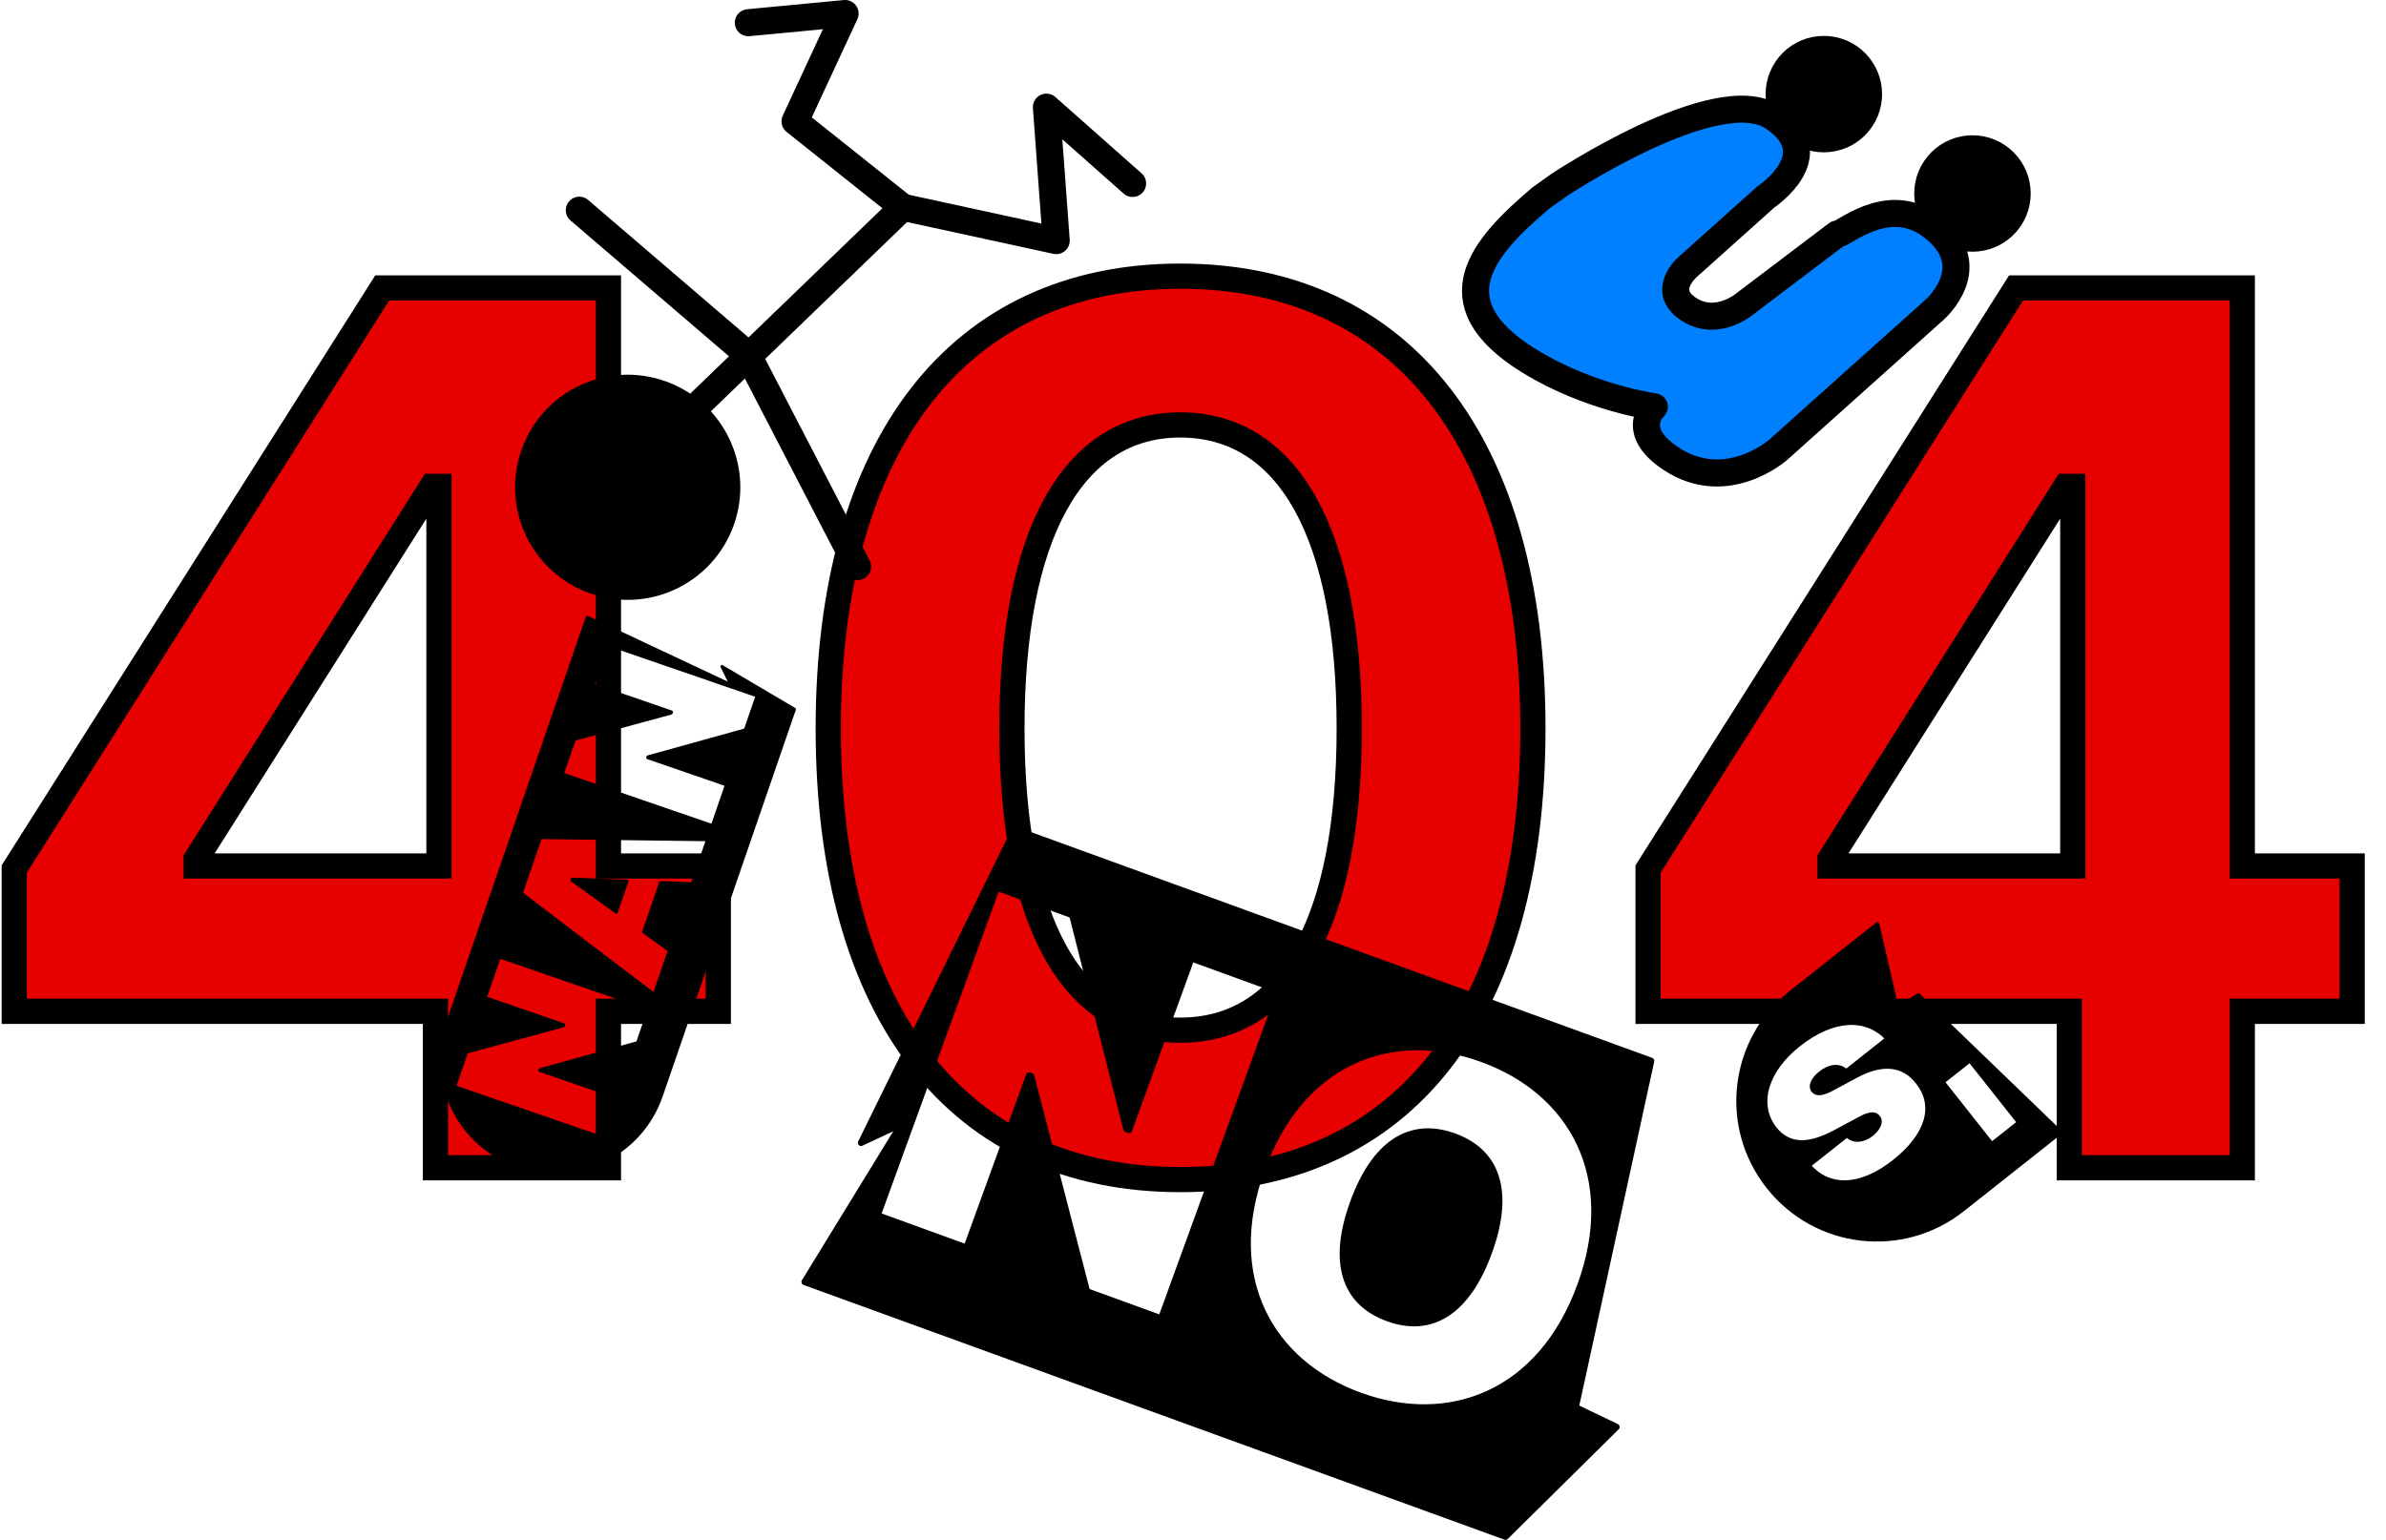
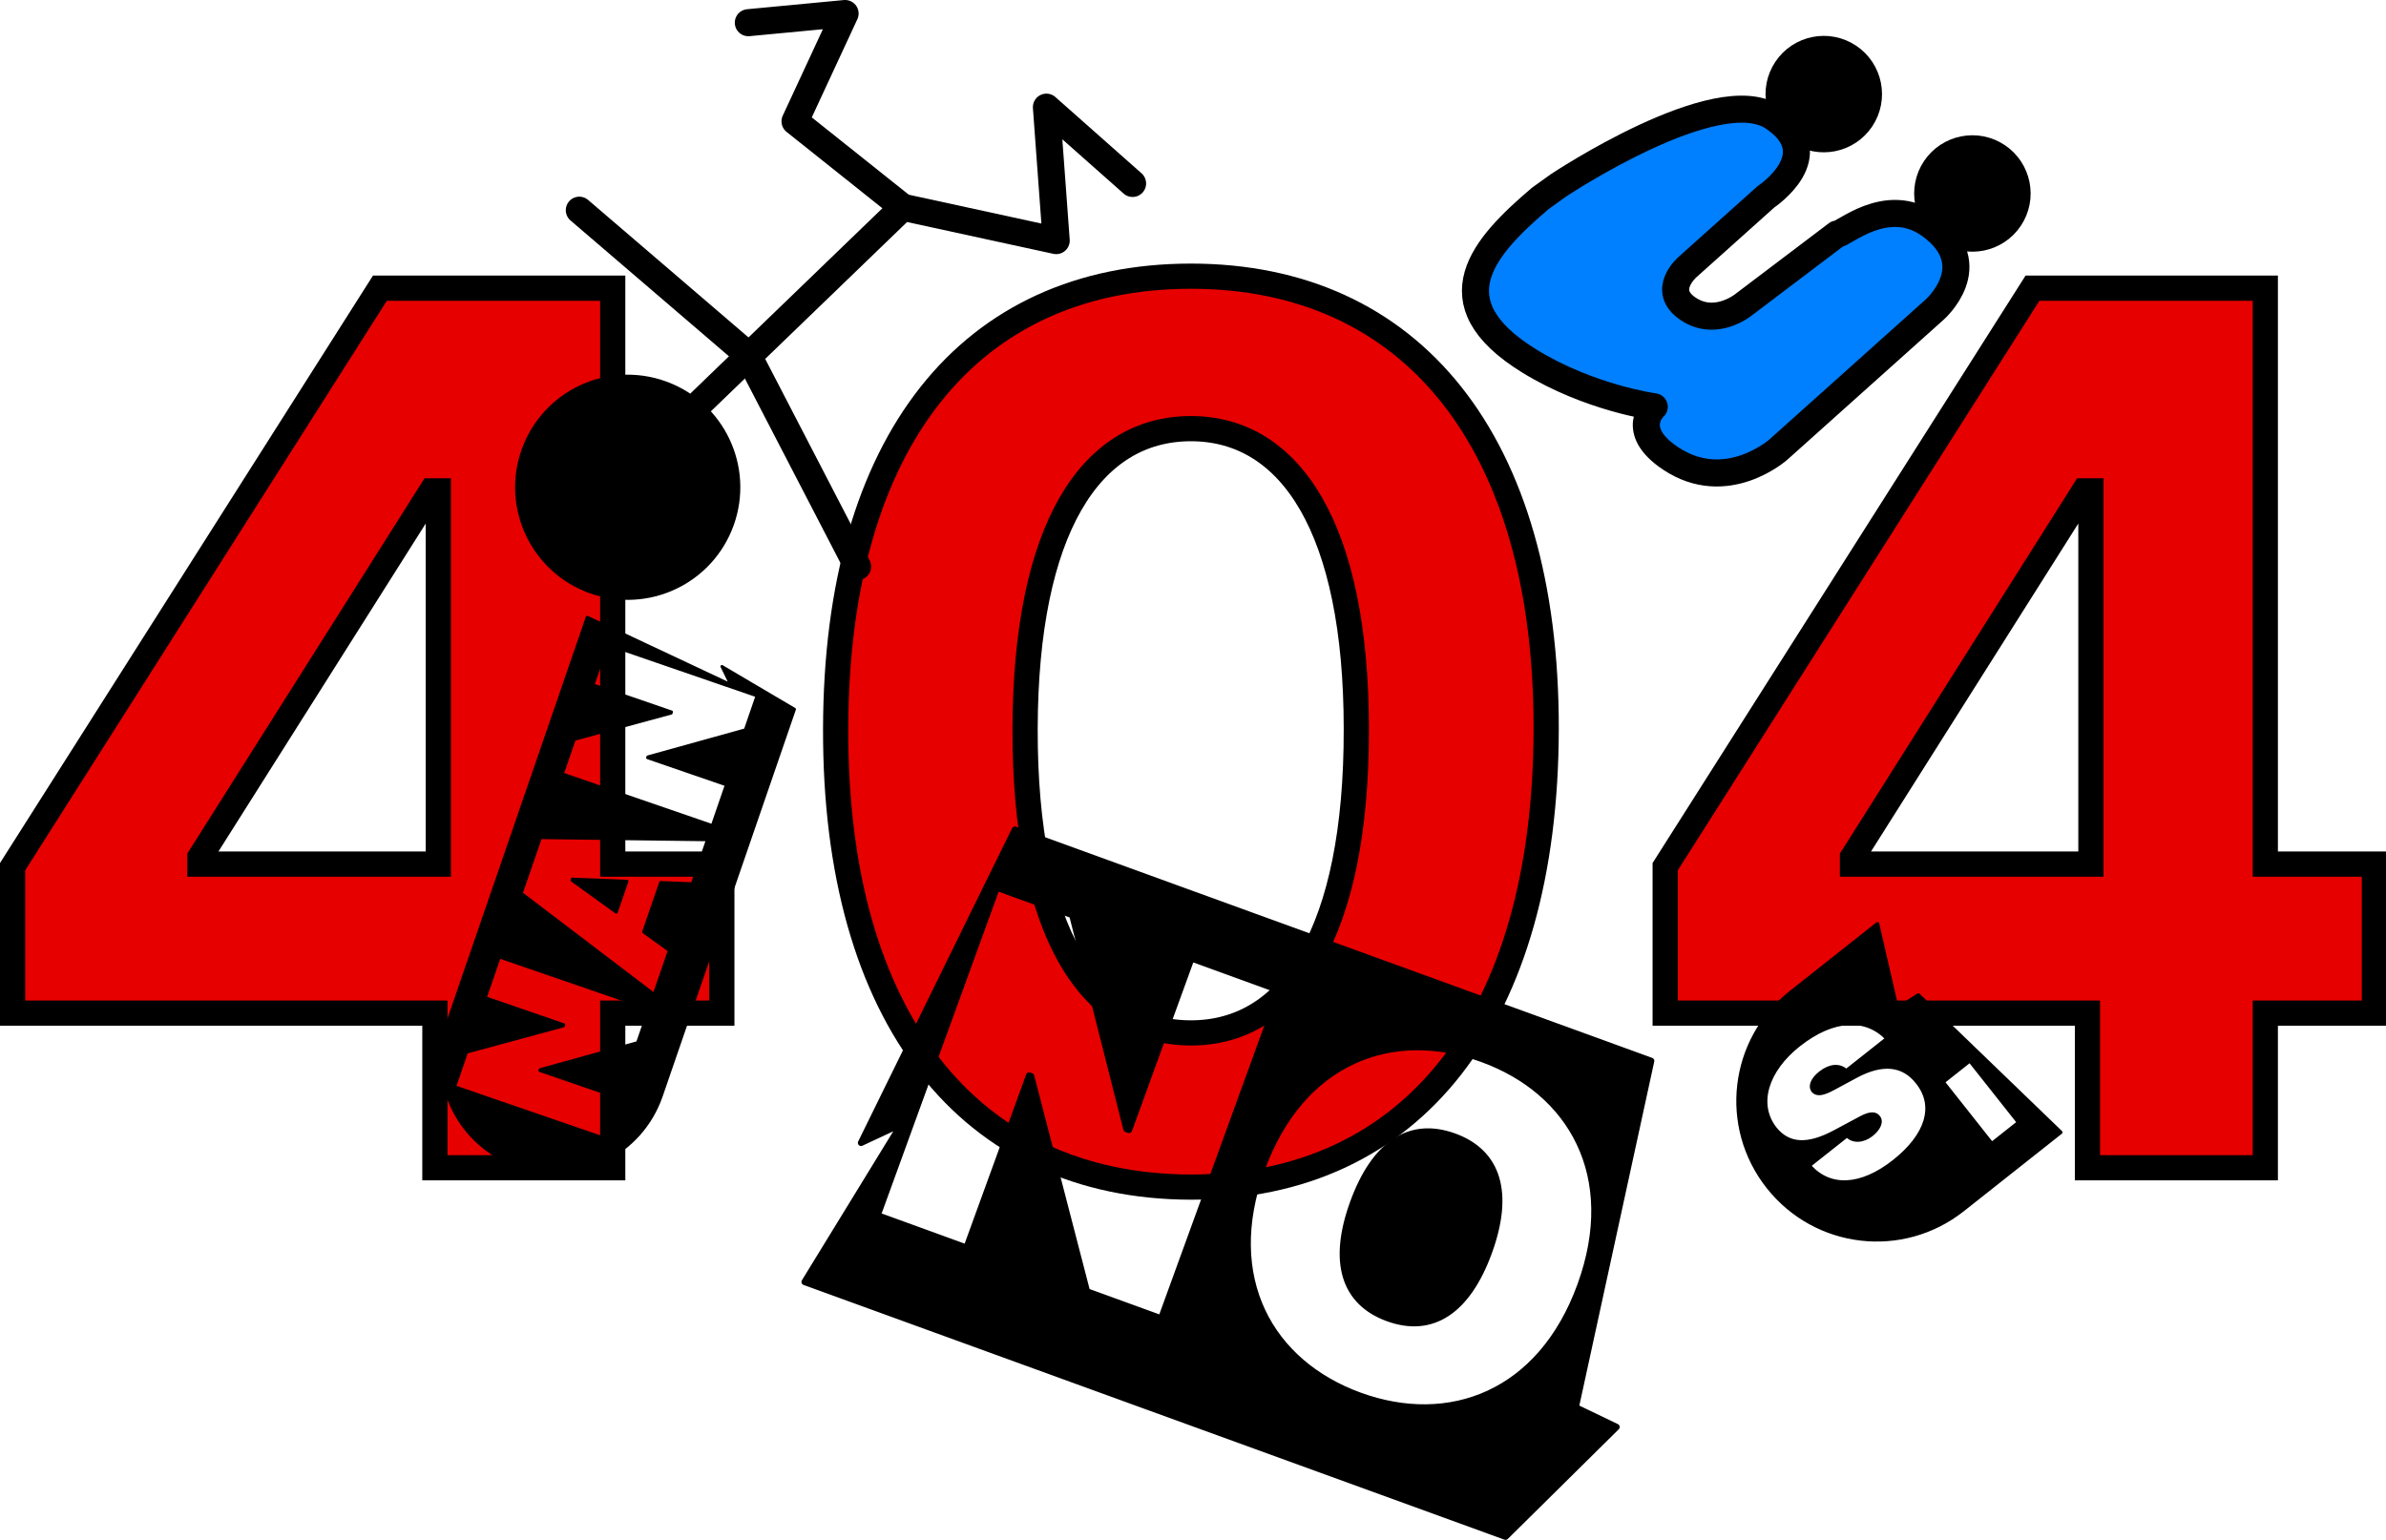
- <svg xmlns="http://www.w3.org/2000/svg" width="373.247mm" height="240.945mm" version="1.1" viewBox="0 0 373.247 240.945" id="svg847">
-   <defs id="defs851" />
-   <text xml:space="preserve" style="font-style:normal;font-variant:normal;font-weight:bold;font-stretch:normal;font-size:189.239px;line-height:1.25;font-family:Inter;-inkscape-font-specification:'Inter Bold';letter-spacing:0px;word-spacing:0px;fill:#e70000;fill-opacity:1;stroke:#000000;stroke-width:3.942;stroke-miterlimit:4;stroke-dasharray:none;stroke-opacity:1" x="-7.101" y="182.726" id="text981">
-     <tspan id="tspan979" x="-7.101" y="182.726" style="fill:#e70000;fill-opacity:1;stroke:#000000;stroke-width:3.942;stroke-miterlimit:4;stroke-dasharray:none;stroke-opacity:1">404</tspan>
-   </text>
-   <g id="g869" transform="rotate(-146.2211,221.3724,32.77779)">
-     <path d="m 164.376,66.28 c -0.773,0.129 -2.933,9.613 -11.403,9.26 -10.574,-0.44 -7.874,-10.583 -7.874,-10.583 l 8.129,-31.75 c 0,0 2.71,-10.583 13.293,-10.583 7.938,0 6.583,5.292 6.583,5.292 0,0 9.157,-4.497 20.214,-4.914 17.721,-0.667 15.858,11.085 12.73,22.112 l -1.201,3.213 c 0,0 -11.431,27.592 -22.015,27.592 -10.583,0 -5.984,-10.961 -5.984,-10.961 l 4.064,-15.875 c 0,0 1.592,-5.481 -3.7,-5.481 -5.292,0 -6.884,5.481 -6.884,5.481 z" id="path817" style="fill:#007fff;stroke:#000000;stroke-width:4.233;stroke-linecap:round;stroke-linejoin:round" />
-     <circle id="circle819" r="6.993" cy="83.33" cx="150.296" style="stroke:#000000;stroke-width:4.233;stroke-linecap:round;stroke-linejoin:round" />
-     <circle id="circle821" r="6.993" cy="83.33" cx="178.266" style="stroke:#000000;stroke-width:4.233;stroke-linecap:round;stroke-linejoin:round" />
+ <svg xmlns="http://www.w3.org/2000/svg" width="373.25mm" height="240.94mm" version="1.1" viewBox="0 0 373.25 240.94">
+   <g fill="#e70000" stroke="#000" stroke-width="3.942" aria-label="404">
+     <path d="m1.971 158.53h66.059v24.192h27.821v-24.192h17.069v-23.319h-17.069v-90.117h-36.423l-57.457 90.52zm66.597-23.319h-37.297v-1.075l36.222-57.323h1.075z" />
+     <path d="m186.3 185.75c34.609 0 55.508-26.343 55.576-71.704 0.067-45.025-21.101-70.83-55.576-70.83-34.541 0-55.508 25.738-55.576 70.83-0.134 45.227 20.9 71.637 55.576 71.704zm0-24.125c-15.792 0-26.007-15.86-25.94-47.579 0.067-31.249 10.215-46.974 25.94-46.974 15.658 0 25.873 15.725 25.873 46.974 0.067 31.719-10.147 47.579-25.873 47.579z" />
+     <path d="m260.49 158.53h66.059v24.192h27.821v-24.192h17.069v-23.319h-17.069v-90.117h-36.423l-57.457 90.52zm66.597-23.319h-37.297v-1.075l36.222-57.323h1.075z" />
  </g>
-   <g id="g975" transform="rotate(-160.3501,73.85189,36.66347)">
-     <circle id="circle823" r="15.497" cy="7.57" cx="37.616" style="stroke:#000000;stroke-width:4.233;stroke-linecap:round;stroke-linejoin:round" />
-     <g transform="translate(-53.7696,-68.70452)" id="g835" style="fill:none;stroke:#000000;stroke-width:4.233;stroke-linecap:round;stroke-linejoin:round">
-       <path d="m 85.082,92.672 -19.504,39.342 -24.34,3.153 8.465,19.148 -16.709,-6.708" id="path827" />
-       <path d="m 65.579,132.01 20.411,6.993 -1.701,18.521 13.772,-6.441" id="path829" />
-       <path d="M 80.698,102.15 53.347,76.68" id="path831" />
-       <path d="m 80.698,102.15 32.397,12.41" id="path833" />
+   <g transform="rotate(213.78 221.37 32.778)" stroke="#000" stroke-linecap="round" stroke-linejoin="round" stroke-width="4.233">
+     <path d="m164.38 66.28c-0.773 0.129-2.933 9.613-11.403 9.26-10.574-0.44-7.874-10.583-7.874-10.583l8.129-31.75s2.71-10.583 13.293-10.583c7.938 0 6.583 5.292 6.583 5.292s9.157-4.497 20.214-4.914c17.721-0.667 15.858 11.085 12.73 22.112l-1.201 3.213s-11.431 27.592-22.015 27.592c-10.583 0-5.984-10.961-5.984-10.961l4.064-15.875s1.592-5.481-3.7-5.481-6.884 5.481-6.884 5.481z" fill="#007fff" />
+     <circle cx="150.3" cy="83.33" r="6.993" />
+     <circle cx="178.27" cy="83.33" r="6.993" />
+   </g>
+   <g transform="rotate(199.65 73.852 36.663)" stroke="#000" stroke-linecap="round" stroke-linejoin="round" stroke-width="4.233">
+     <circle cx="37.616" cy="7.571" r="15.497" />
+     <g transform="translate(-53.77 -68.705)" fill="none">
+       <path d="m85.082 92.672-19.504 39.342-24.34 3.153 8.465 19.148-16.709-6.708" />
+       <path d="m65.579 132.01 20.411 6.993-1.701 18.521 13.772-6.441" />
+       <path d="m80.698 102.15-27.351-25.47" />
+       <path d="m80.698 102.15 32.397 12.41" />
    </g>
  </g>
-   <path style="stroke:#000000;stroke-width:0.453;stroke-linecap:round;stroke-linejoin:round" d="m 70.033,159.956 c -3.188,9.257 1.699,19.276 10.956,22.464 l 7.25e-4,2.5e-4 c 9.257,3.188 19.277,-1.698 22.465,-10.956 l 20.83,-60.49 -11.354,-6.697 1.392,2.854 -22.461,-10.562 z m 1.092,10.085 1.861,-5.406 15.148,-4.11 0.063,-0.183 -12.277,-4.228 2.193,-6.368 23.455,8.077 -1.83,5.314 -15.241,4.231 -0.047,0.138 12.323,4.243 -2.193,6.367 z m 10.423,-30.27 2.997,-8.704 26.121,0.335 -2.366,6.872 -4.955,-0.195 -2.666,7.742 4.024,2.897 -2.366,6.872 z m 6.43,-18.673 1.861,-5.406 15.148,-4.11 0.063,-0.184 -12.277,-4.228 2.193,-6.367 23.455,8.077 -1.83,5.314 -15.241,4.231 -0.048,0.138 12.323,4.243 -2.193,6.368 z m 1.497,16.637 6.937,5.002 1.672,-4.856 -8.546,-0.329 z" id="path895" />
-   <path style="stroke:#000000;stroke-width:0.996;stroke-linecap:round;stroke-linejoin:round" d="m 158.769,129.816 -24.073,49.004 6.328,-2.954 -15.156,24.72 109.645,39.861 17.359,-17.163 -6.388,-3.074 11.803,-54.214 z m 73.106,35.885 c 13.922,5.061 21.59,18.282 15.363,35.41 -6.227,17.128 -20.595,22.337 -34.517,17.276 -14.023,-5.098 -21.554,-18.382 -15.363,-35.41 6.227,-17.128 20.494,-22.374 34.517,-17.276 z m -75.953,-26.818 11.819,4.297 8.471,33.471 0.4,0.146 9.759,-26.843 13.923,5.062 -18.644,51.283 -11.62,-4.224 -8.734,-33.68 -0.3,-0.109 -9.795,26.944 -13.923,-5.062 z m 71.546,38.939 c -6.911,-2.513 -12.438,1.148 -15.788,10.363 -3.35,9.215 -1.465,15.57 5.447,18.082 6.911,2.513 12.438,-1.148 15.788,-10.363 3.35,-9.215 1.465,-15.57 -5.447,-18.083 z" id="path955" />
-   <path style="stroke:#000000;stroke-width:0.556;stroke-linecap:round;stroke-linejoin:round" d="m 322.366,177.178 -22.278,-21.485 -3.33,2.132 -3.062,-13.269 -7.324,5.793 -6.23,4.928 c -9.423,7.453 -11.008,21.039 -3.555,30.461 l 5.7e-4,7.3e-4 c 7.453,9.423 21.038,11.008 30.461,3.556 l 13.141,-10.394 z m -6.585,-1.544 -4.196,3.319 -7.634,-9.652 3.485,-2.757 0.711,-0.562 4.24,5.36 z m -19.486,6.089 c -5.176,4.094 -10.122,4.31 -13.281,0.65 l 5.922,-4.684 c 0.96,1.022 2.555,0.86 3.826,-0.145 1.107,-0.876 1.696,-2.024 1.083,-2.751 -0.392,-0.543 -1.163,-0.728 -2.721,0.106 l -4.153,2.223 c -4.186,2.231 -7.175,2.094 -9.291,-0.534 -3.01,-3.854 -1.27,-9.153 3.684,-13.072 5.479,-4.333 10.577,-4.405 13.831,-1.01 l -6.388,5.053 c -1.078,-1.004 -2.602,-0.822 -4.059,0.33 -1.177,0.931 -1.696,2.024 -1.13,2.789 0.558,0.658 1.483,0.533 3.085,-0.317 l 3.613,-1.948 c 4.156,-2.245 7.415,-1.885 9.623,0.954 2.974,3.712 1.475,8.308 -3.643,12.356 z" id="path965" />
+   <g stroke="#000" stroke-linecap="round" stroke-linejoin="round">
+     <path d="m70.033 159.96c-3.188 9.257 1.698 19.276 10.956 22.464l7.25e-4 2.5e-4c9.257 3.188 19.277-1.698 22.465-10.956l20.83-60.49-11.354-6.697 1.392 2.854-22.461-10.562zm1.092 10.085 1.861-5.406 15.148-4.11 0.063-0.183-12.277-4.228 2.193-6.368 23.455 8.077-1.83 5.314-15.241 4.231-0.047 0.138 12.323 4.244-2.192 6.367zm10.423-30.27 2.997-8.704 26.121 0.335-2.366 6.872-4.955-0.195-2.666 7.742 4.024 2.897-2.366 6.872zm6.43-18.673 1.861-5.406 15.148-4.11 0.063-0.184-12.277-4.228 2.192-6.367 23.455 8.077-1.83 5.314-15.241 4.231-0.048 0.138 12.323 4.244-2.193 6.368zm1.497 16.637 6.937 5.002 1.672-4.856-8.546-0.329z" stroke-width=".453" />
+     <path d="m158.77 129.82-24.073 49.004 6.328-2.954-15.156 24.72 109.65 39.861 17.359-17.163-6.388-3.074 11.803-54.214zm73.106 35.885c13.922 5.061 21.59 18.282 15.363 35.41-6.227 17.128-20.595 22.337-34.517 17.276-14.023-5.098-21.554-18.382-15.363-35.41 6.227-17.128 20.494-22.374 34.517-17.276zm-75.953-26.818 11.819 4.297 8.471 33.471 0.4 0.146 9.759-26.843 13.923 5.062-18.644 51.283-11.62-4.224-8.734-33.68-0.3-0.109-9.795 26.944-13.923-5.062zm71.546 38.939c-6.911-2.513-12.438 1.148-15.788 10.363-3.35 9.215-1.465 15.57 5.447 18.082s12.438-1.148 15.788-10.363c3.35-9.215 1.465-15.57-5.447-18.083z" stroke-width=".996" />
+     <path d="m322.37 177.18-22.278-21.485-3.33 2.132-3.062-13.269-13.555 10.721c-9.422 7.453-11.008 21.039-3.555 30.461l5.7e-4 7.3e-4c7.453 9.422 21.038 11.008 30.461 3.555l13.141-10.394zm-6.585-1.544-4.196 3.319-7.634-9.652 3.485-2.757 0.711-0.562 4.24 5.36zm-19.486 6.09c-5.176 4.094-10.122 4.31-13.281 0.65l5.922-4.684c0.96 1.022 2.555 0.86 3.826-0.145 1.107-0.876 1.696-2.024 1.083-2.752-0.392-0.543-1.163-0.728-2.721 0.106l-4.153 2.223c-4.186 2.231-7.175 2.094-9.291-0.534-3.01-3.854-1.27-9.153 3.684-13.072 5.479-4.333 10.577-4.405 13.831-1.01l-6.388 5.053c-1.078-1.004-2.602-0.822-4.059 0.33-1.177 0.931-1.696 2.024-1.13 2.788 0.558 0.658 1.483 0.533 3.085-0.317l3.613-1.948c4.156-2.245 7.415-1.885 9.623 0.954 2.974 3.712 1.475 8.309-3.643 12.356z" stroke-width=".556" />
+   </g>
</svg>
